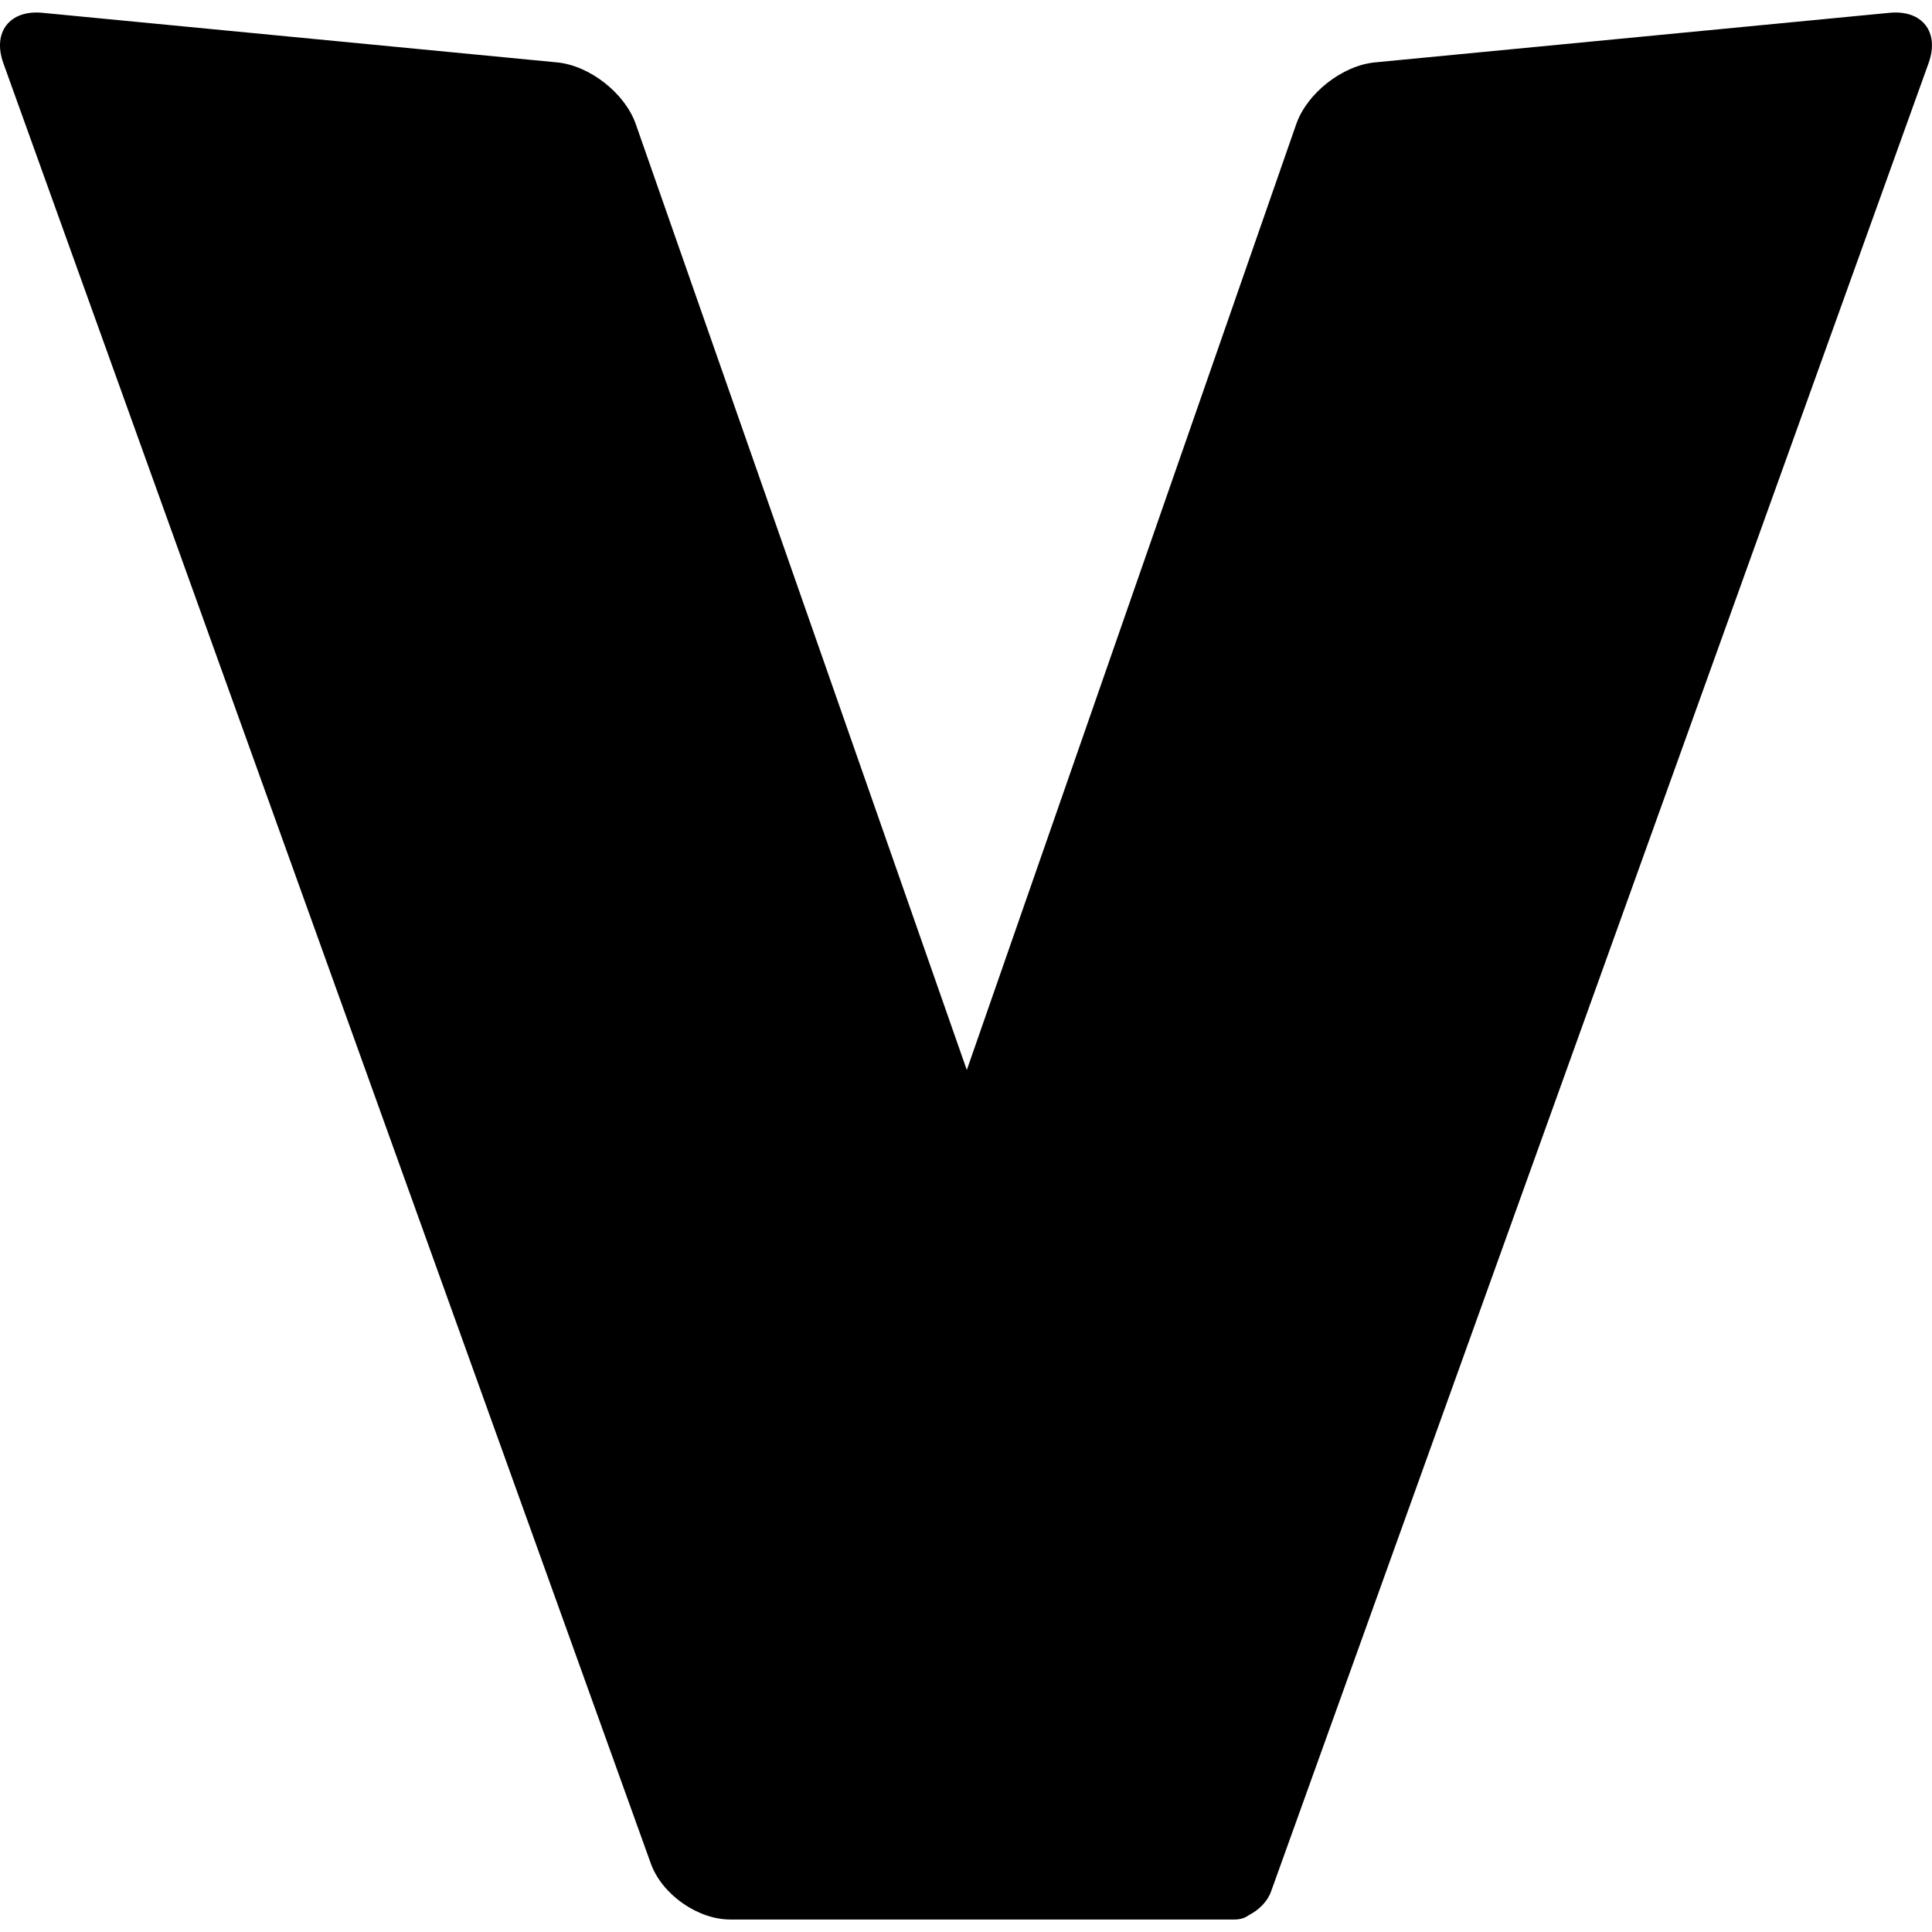
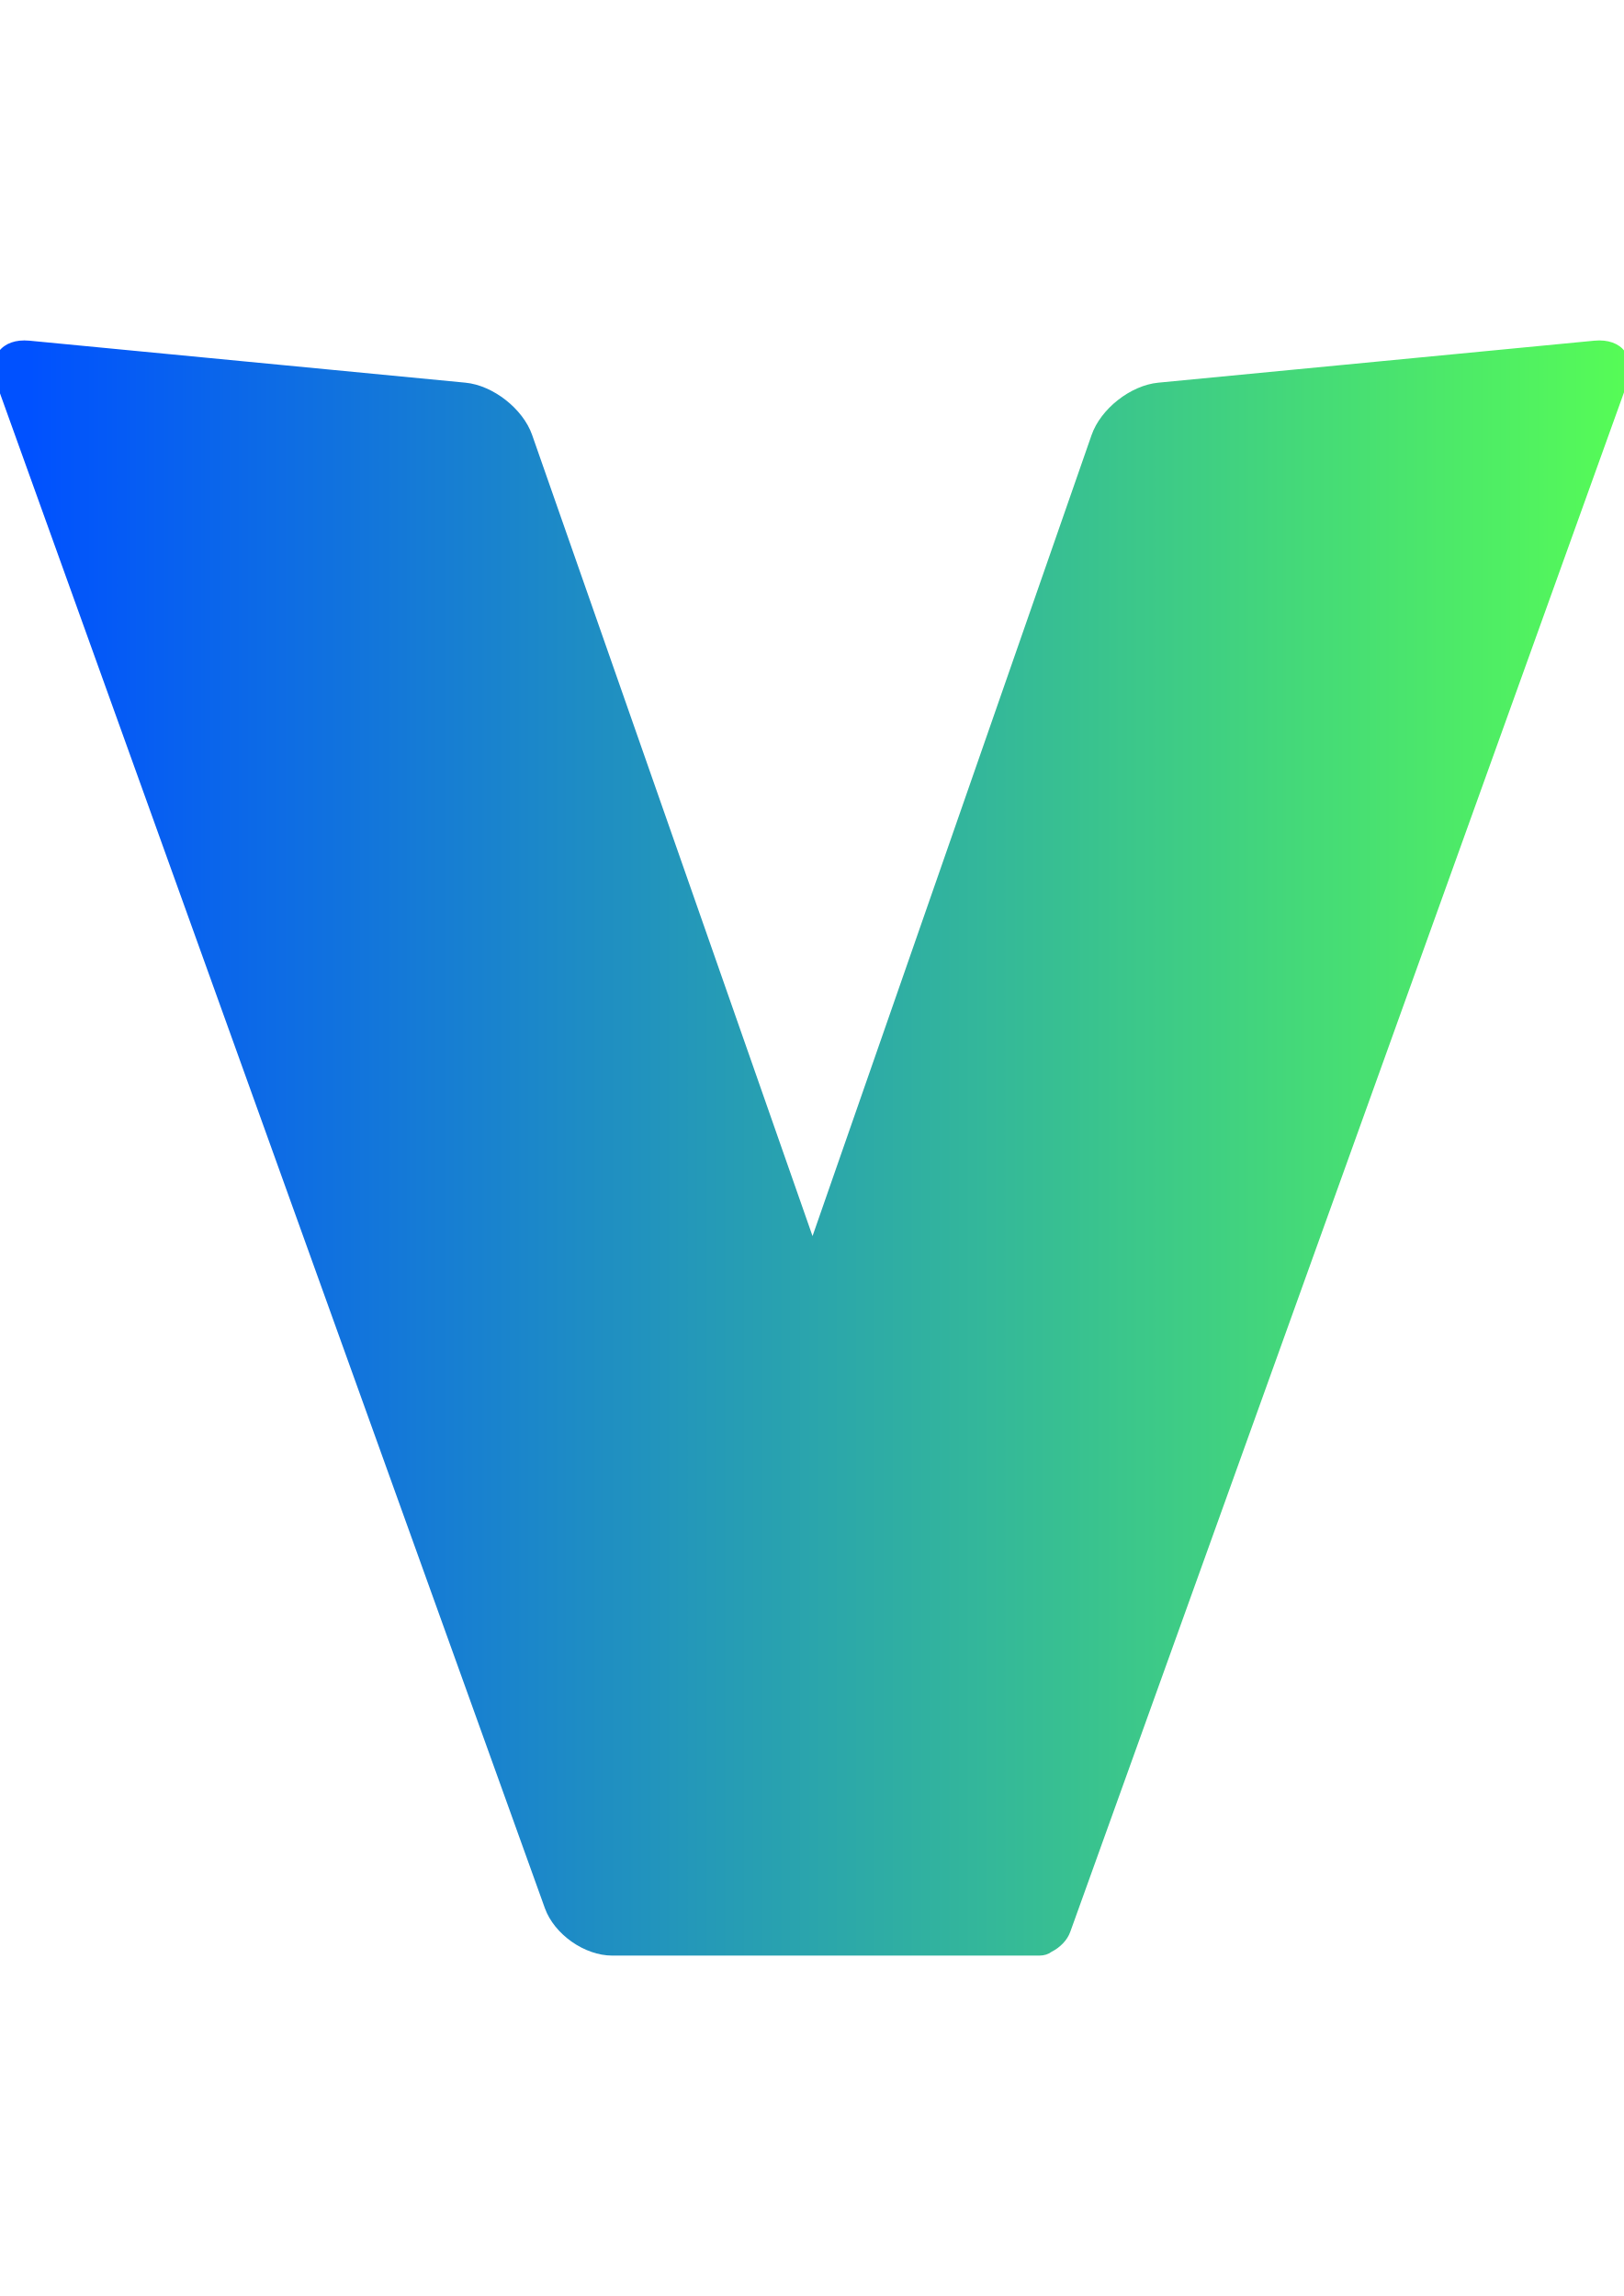
- <svg xmlns="http://www.w3.org/2000/svg" fill="#000000" width="800px" height="800px" viewBox="0 0 24 24" role="img">
-   <path d="M23.474,0.159L17.08,0.775c-0.406,0.039-0.844,0.383-0.978,0.768l-4.092,11.749L7.898,1.542 C7.764,1.158,7.325,0.814,6.92,0.775L0.526,0.159C0.121,0.12-0.096,0.399,0.041,0.783L8.085,23.15 c0.138,0.383,0.581,0.695,0.988,0.695h6.223h0.039c0.073,0,0.134-0.02,0.179-0.055c0.124-0.062,0.231-0.169,0.275-0.292 l0.039-0.108l8.13-22.607C24.096,0.399,23.879,0.12,23.474,0.159z" />
+ <svg xmlns="http://www.w3.org/2000/svg" xml:space="preserve" width="210mm" height="297mm" version="1.1" style="shape-rendering:geometricPrecision; text-rendering:geometricPrecision; image-rendering:optimizeQuality; fill-rule:evenodd; clip-rule:evenodd" viewBox="0 0 21000 29700" role="img">
+   <defs>
+     <style type="text/css">
+    
+     .fil0 {fill:url(#id0);fill-rule:nonzero}
+    
+   </style>
+     <linearGradient id="id0" gradientUnits="userSpaceOnUse" x1="365.5" y1="4462.82" x2="21046.29" y2="4462.78">
+       <stop offset="0" style="stop-opacity:1; stop-color:#0051FF" />
+       <stop offset="1" style="stop-opacity:1; stop-color:#56FC56" />
+     </linearGradient>
+   </defs>
+   <g id="Camada_x0020_1">
+     <path class="fil0" d="M20619.43 4406.9l-5639.15 543.27c-358.07,34.4 -744.36,337.78 -862.54,677.33l-3608.92 10361.97 -3626.56 -10362.85c-118.18,-338.66 -505.35,-642.05 -862.54,-676.45l-5639.15 -543.27c-357.19,-34.4 -548.57,211.66 -427.74,550.33l7094.36 19726.45c121.71,337.78 512.41,612.95 871.36,612.95l5488.34 0 34.39 0c64.38,0 118.18,-17.64 157.87,-48.51 109.36,-54.68 203.73,-149.05 242.53,-257.53l34.4 -95.25 7170.21 -19938.12c121.71,-338.66 -69.67,-584.72 -426.86,-550.32z" />
+   </g>
</svg>
